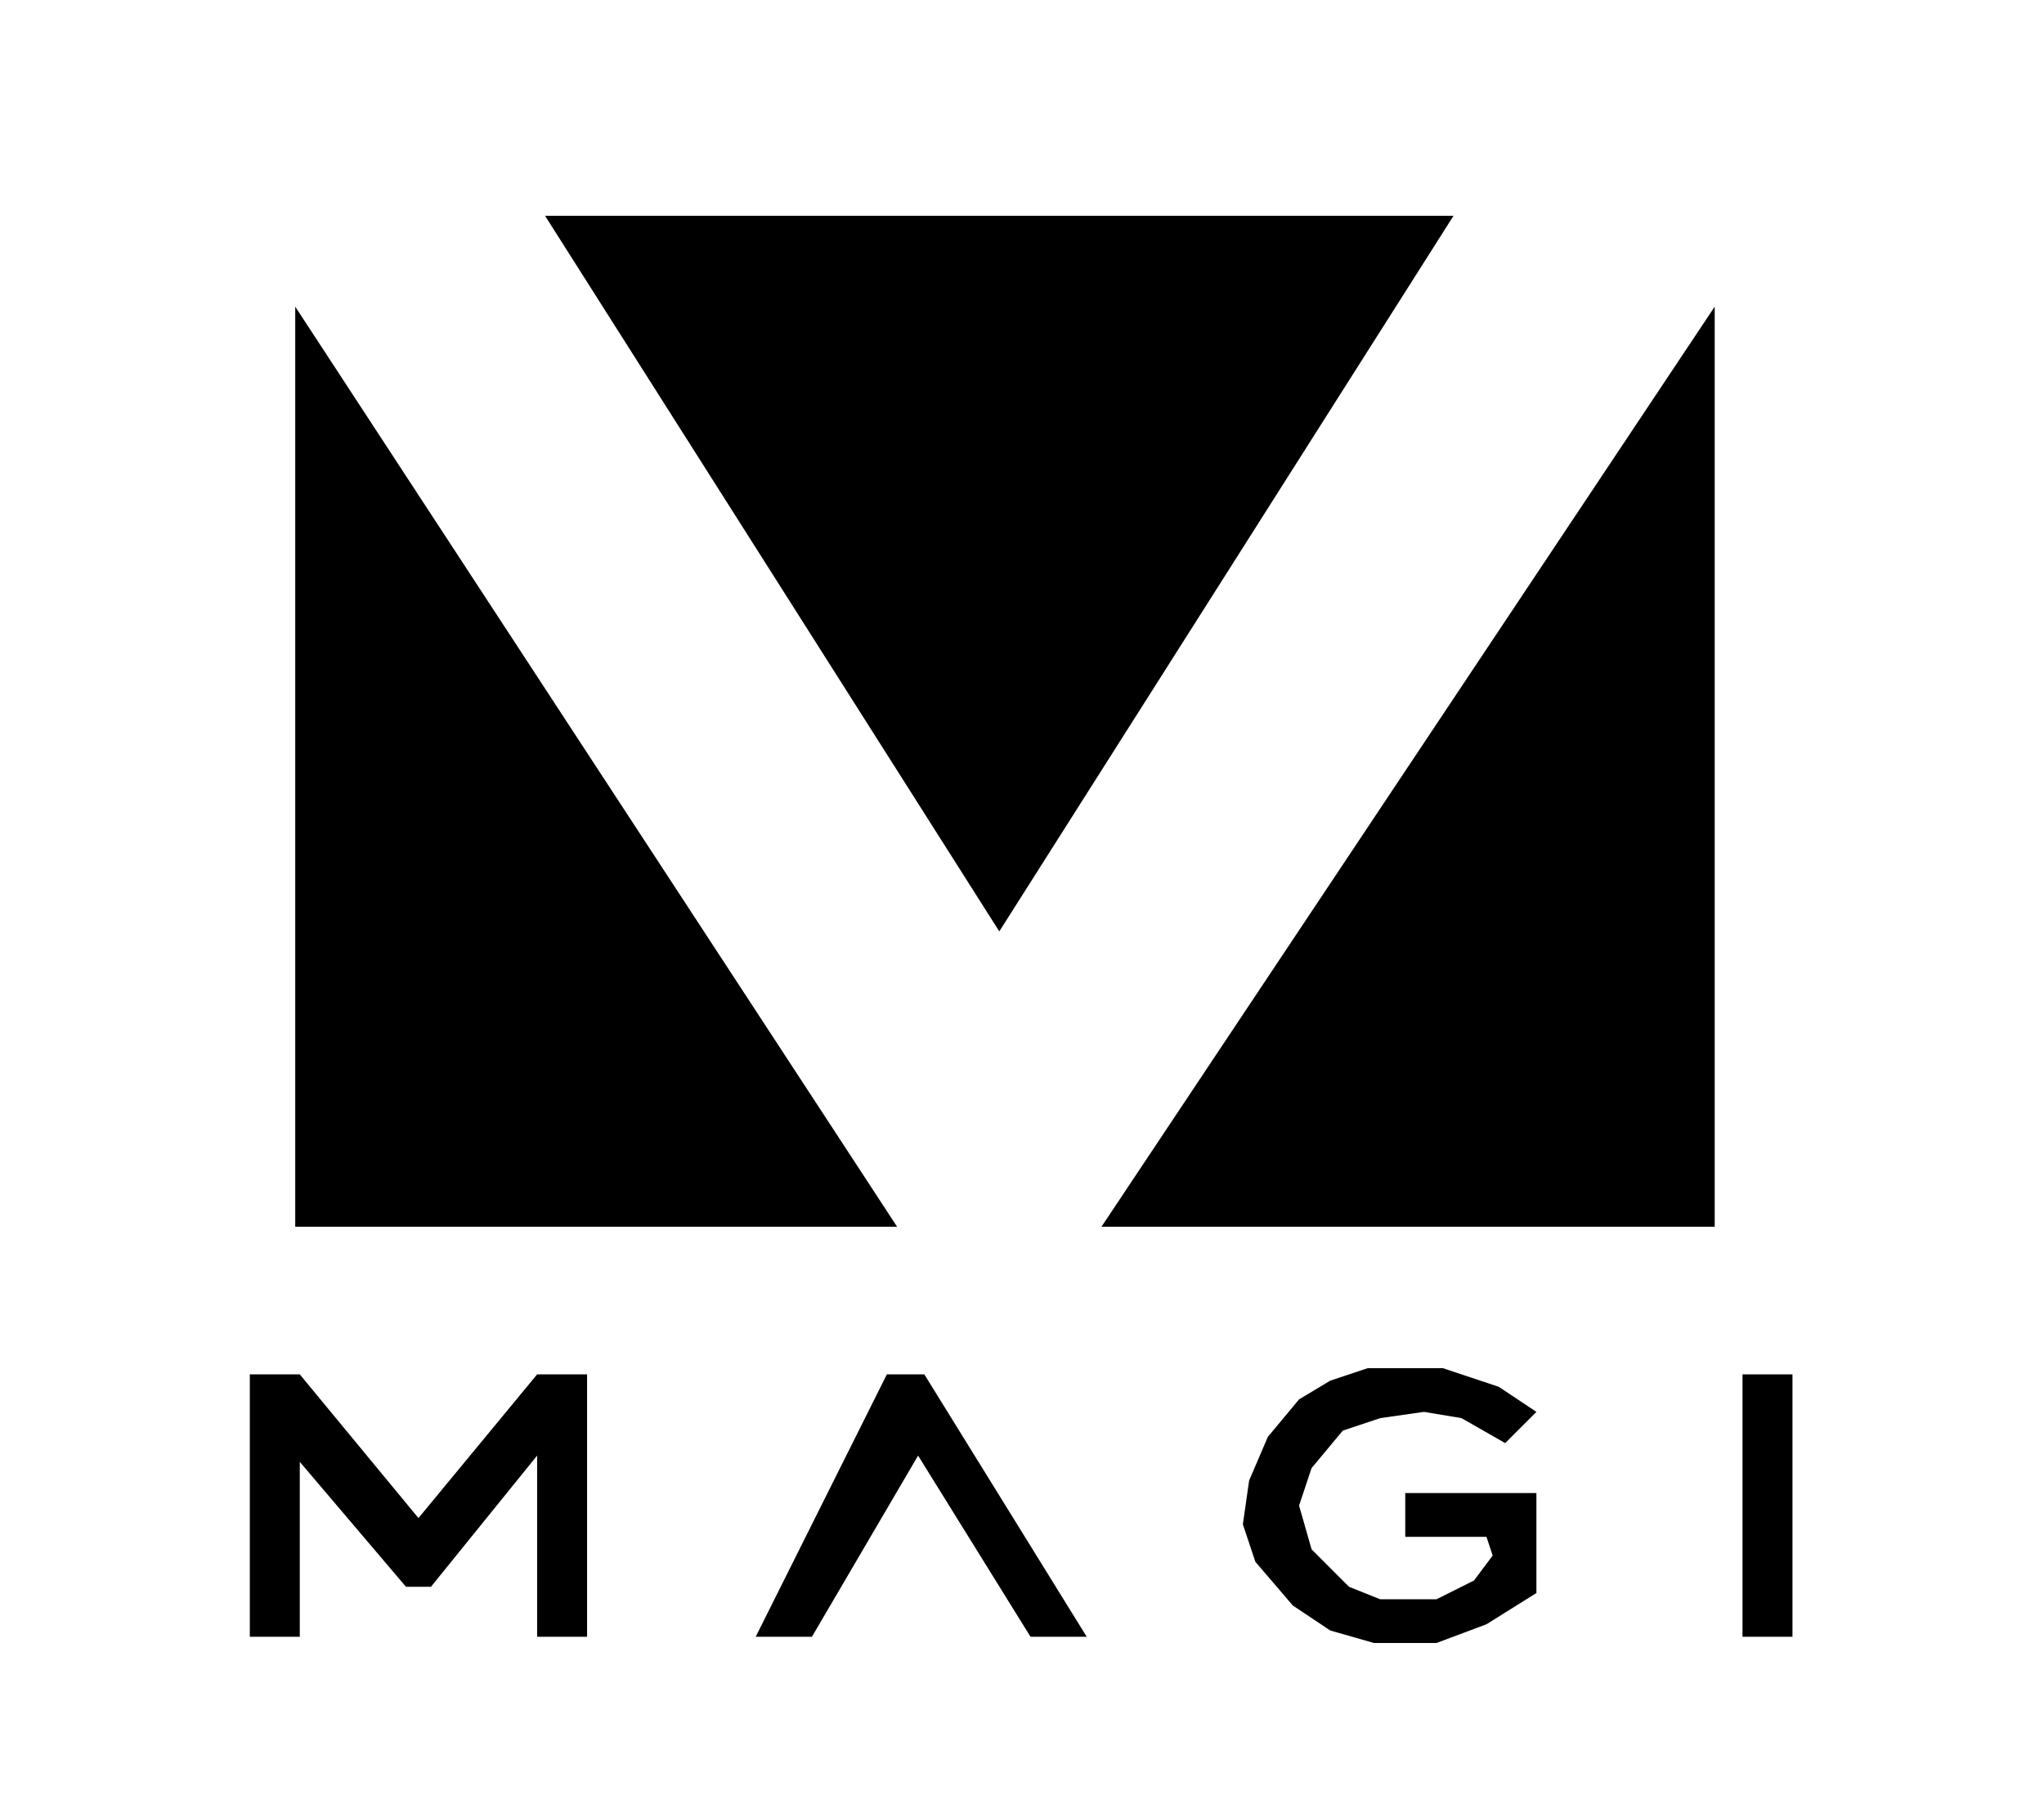
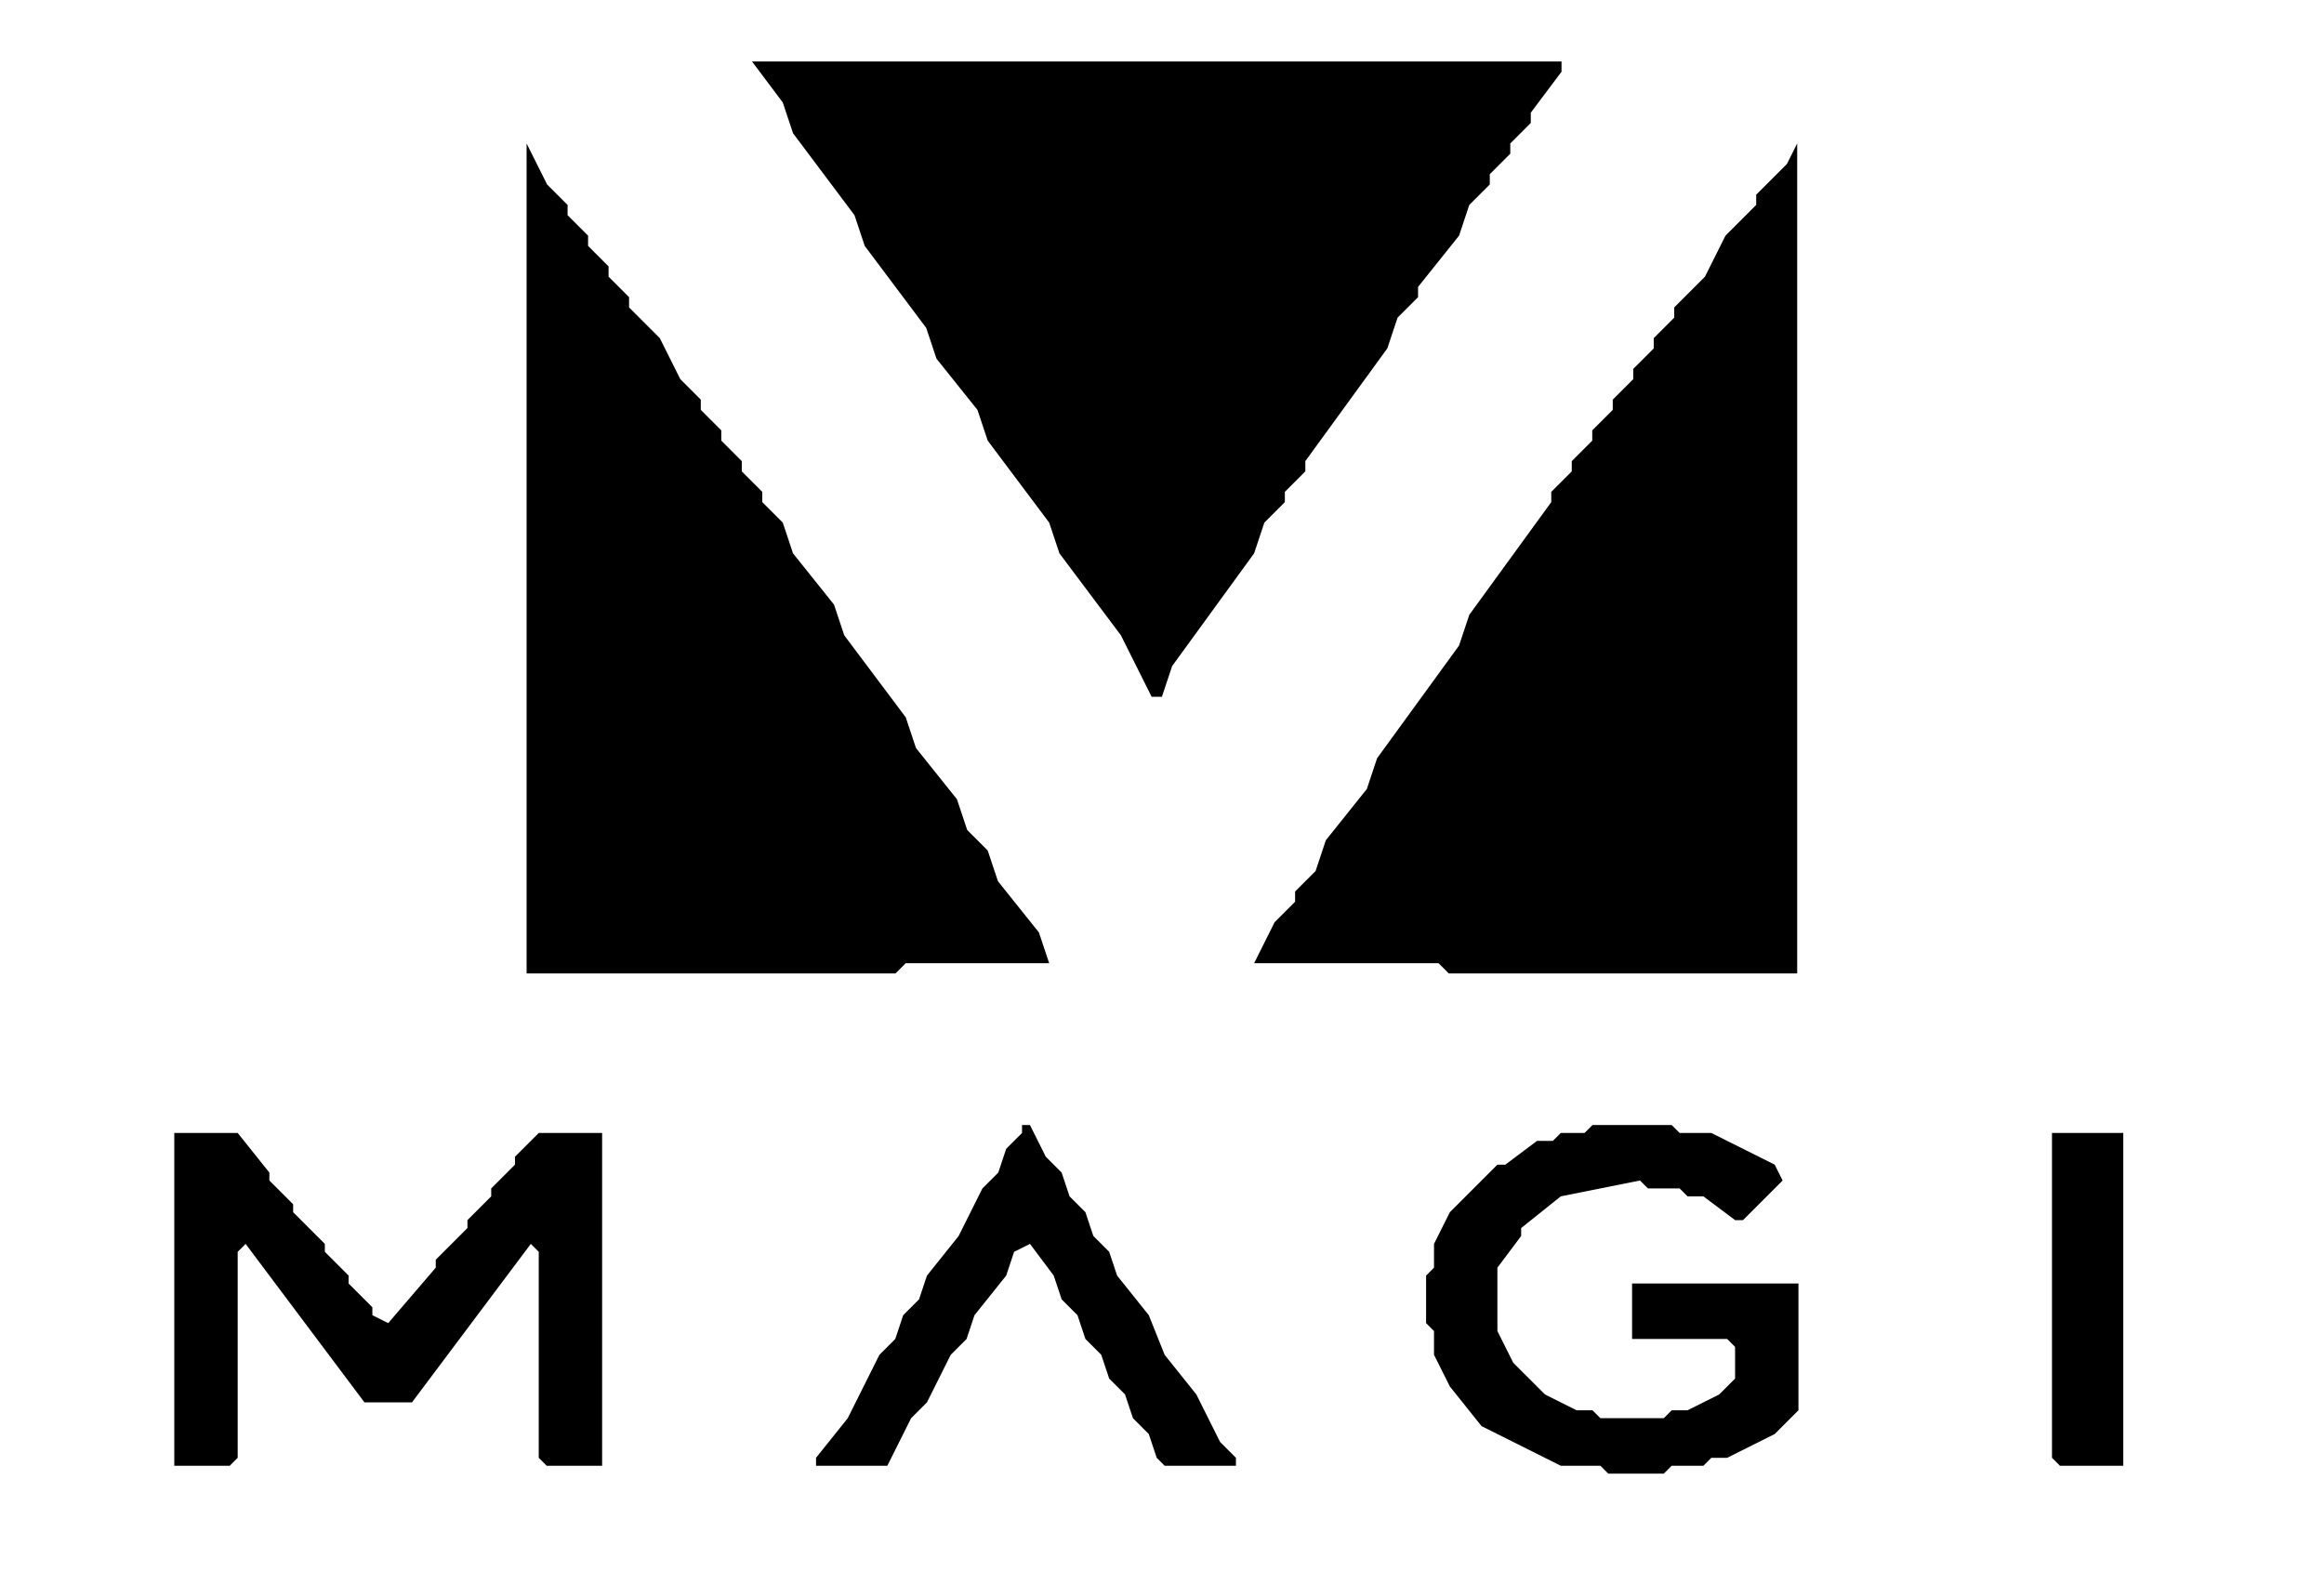
- <svg xmlns="http://www.w3.org/2000/svg" viewBox="0 0 180 160" fill="currentColor" aria-hidden="true">
-   <g>
-     <g transform="translate(26 0)">
-       <path d="M0 27 L53 108 H0 Z" />
-       <path d="M22 19 H102 L62 82 Z" />
-       <path d="M125 27 V108 H71 Z" />
+ <svg xmlns="http://www.w3.org/2000/svg" viewBox="0 0 220 150">
+   <g fill="currentColor" fill-rule="evenodd">
+     <g transform="translate(45 0) scale(0.97 0.97)">
+       <path d="M129 14 L128 16 L125 19 L125 20 L122 23 L120 27 L117 30 L117 31 L115 33 L115 34 L113 36 L113 37 L111 39 L111 40 L109 42 L109 43 L107 45 L107 46 L105 48 L105 49 L97 60 L96 63 L88 74 L87 77 L83 82 L82 85 L80 87 L80 88 L78 90 L76 94 L94 94 L95 95 L129 95 Z" />
+       <path d="M5 14 L5 95 L41 95 L42 94 L56 94 L55 91 L51 86 L50 83 L48 81 L47 78 L43 73 L42 70 L36 62 L35 59 L31 54 L30 51 L28 49 L28 48 L26 46 L26 45 L24 43 L24 42 L22 40 L22 39 L20 37 L18 33 L15 30 L15 29 L13 27 L13 26 L11 24 L11 23 L9 21 L9 20 L7 18 Z" />
+       <path d="M27 6 L30 10 L31 13 L37 21 L38 24 L44 32 L45 35 L49 40 L50 43 L56 51 L57 54 L63 62 L66 68 L67 68 L68 65 L76 54 L77 51 L79 49 L79 48 L81 46 L81 45 L89 34 L90 31 L92 29 L92 28 L96 23 L97 20 L99 18 L99 17 L101 15 L101 14 L103 12 L103 11 L106 7 L106 6 Z" />
    </g>
-     <g transform="translate(22 121) scale(0.55)">
-       <path d="M0 0 H8 L27 23 L46 0 H54 V42 H46 V13 L29 34 H25 L8 14 V42 H0 Z" />
-       <path d="M81 42 L102 0 H108 L134 42 H125 L107 13 L90 42 Z" />
-       <path d="M168 4 L173 1 L179 -1 H191 L200 2 L206 6 L201 11 L194 7 L188 6 L181 7 L175 9 L170 15 L168 21 L170 28 L176 34 L181 36 H190 L196 33 L199 29 L198 26 H185 V19 H206 V35 L198 40 L190 43 H180 L173 41 L167 37 L161 30 L159 24 L160 17 L163 10 Z" />
-       <path d="M239 0 H247 V42 H239 Z" />
+     <g transform="translate(15 105) scale(0.75 0.75)">
+       <path d="M239 3 L239 44 L240 45 L248 45 L248 3 Z" />
+       <path d="M2 3 L2 45 L9 45 L10 44 L10 18 L11 17 L26 37 L32 37 L47 17 L48 18 L48 44 L49 45 L56 45 L56 3 L48 3 L45 6 L45 7 L42 10 L42 11 L39 14 L39 15 L35 19 L35 20 L29 27 L27 26 L27 25 L24 22 L24 21 L21 18 L21 17 L17 13 L17 12 L14 9 L14 8 L10 3 Z" />
+       <path d="M169 7 L163 13 L161 17 L161 20 L160 21 L160 27 L161 28 L161 31 L163 35 L167 40 L177 45 L182 45 L183 46 L190 46 L191 45 L195 45 L196 44 L198 44 L204 41 L207 38 L207 22 L186 22 L186 29 L198 29 L199 30 L199 34 L197 36 L193 38 L191 38 L190 39 L182 39 L181 38 L179 38 L175 36 L171 32 L169 28 L169 20 L172 16 L172 15 L177 11 L187 9 L188 10 L192 10 L193 11 L195 11 L199 14 L200 14 L205 9 L204 7 L196 3 L192 3 L191 2 L181 2 L180 3 L177 3 L176 4 L174 4 L170 7 Z" />
+       <path d="M83 44 L83 45 L92 45 L95 39 L97 37 L100 31 L102 29 L103 26 L107 21 L108 18 L110 17 L113 21 L114 24 L116 26 L117 29 L119 31 L120 34 L122 36 L123 39 L125 41 L126 44 L127 45 L136 45 L136 44 L134 42 L131 36 L127 31 L125 26 L121 21 L120 18 L118 16 L117 13 L115 11 L114 8 L112 6 L110 2 L109 2 L109 3 L107 5 L106 8 L104 10 L101 16 L97 21 L96 24 L94 26 L93 29 L91 31 L87 39 Z" />
    </g>
  </g>
</svg>
